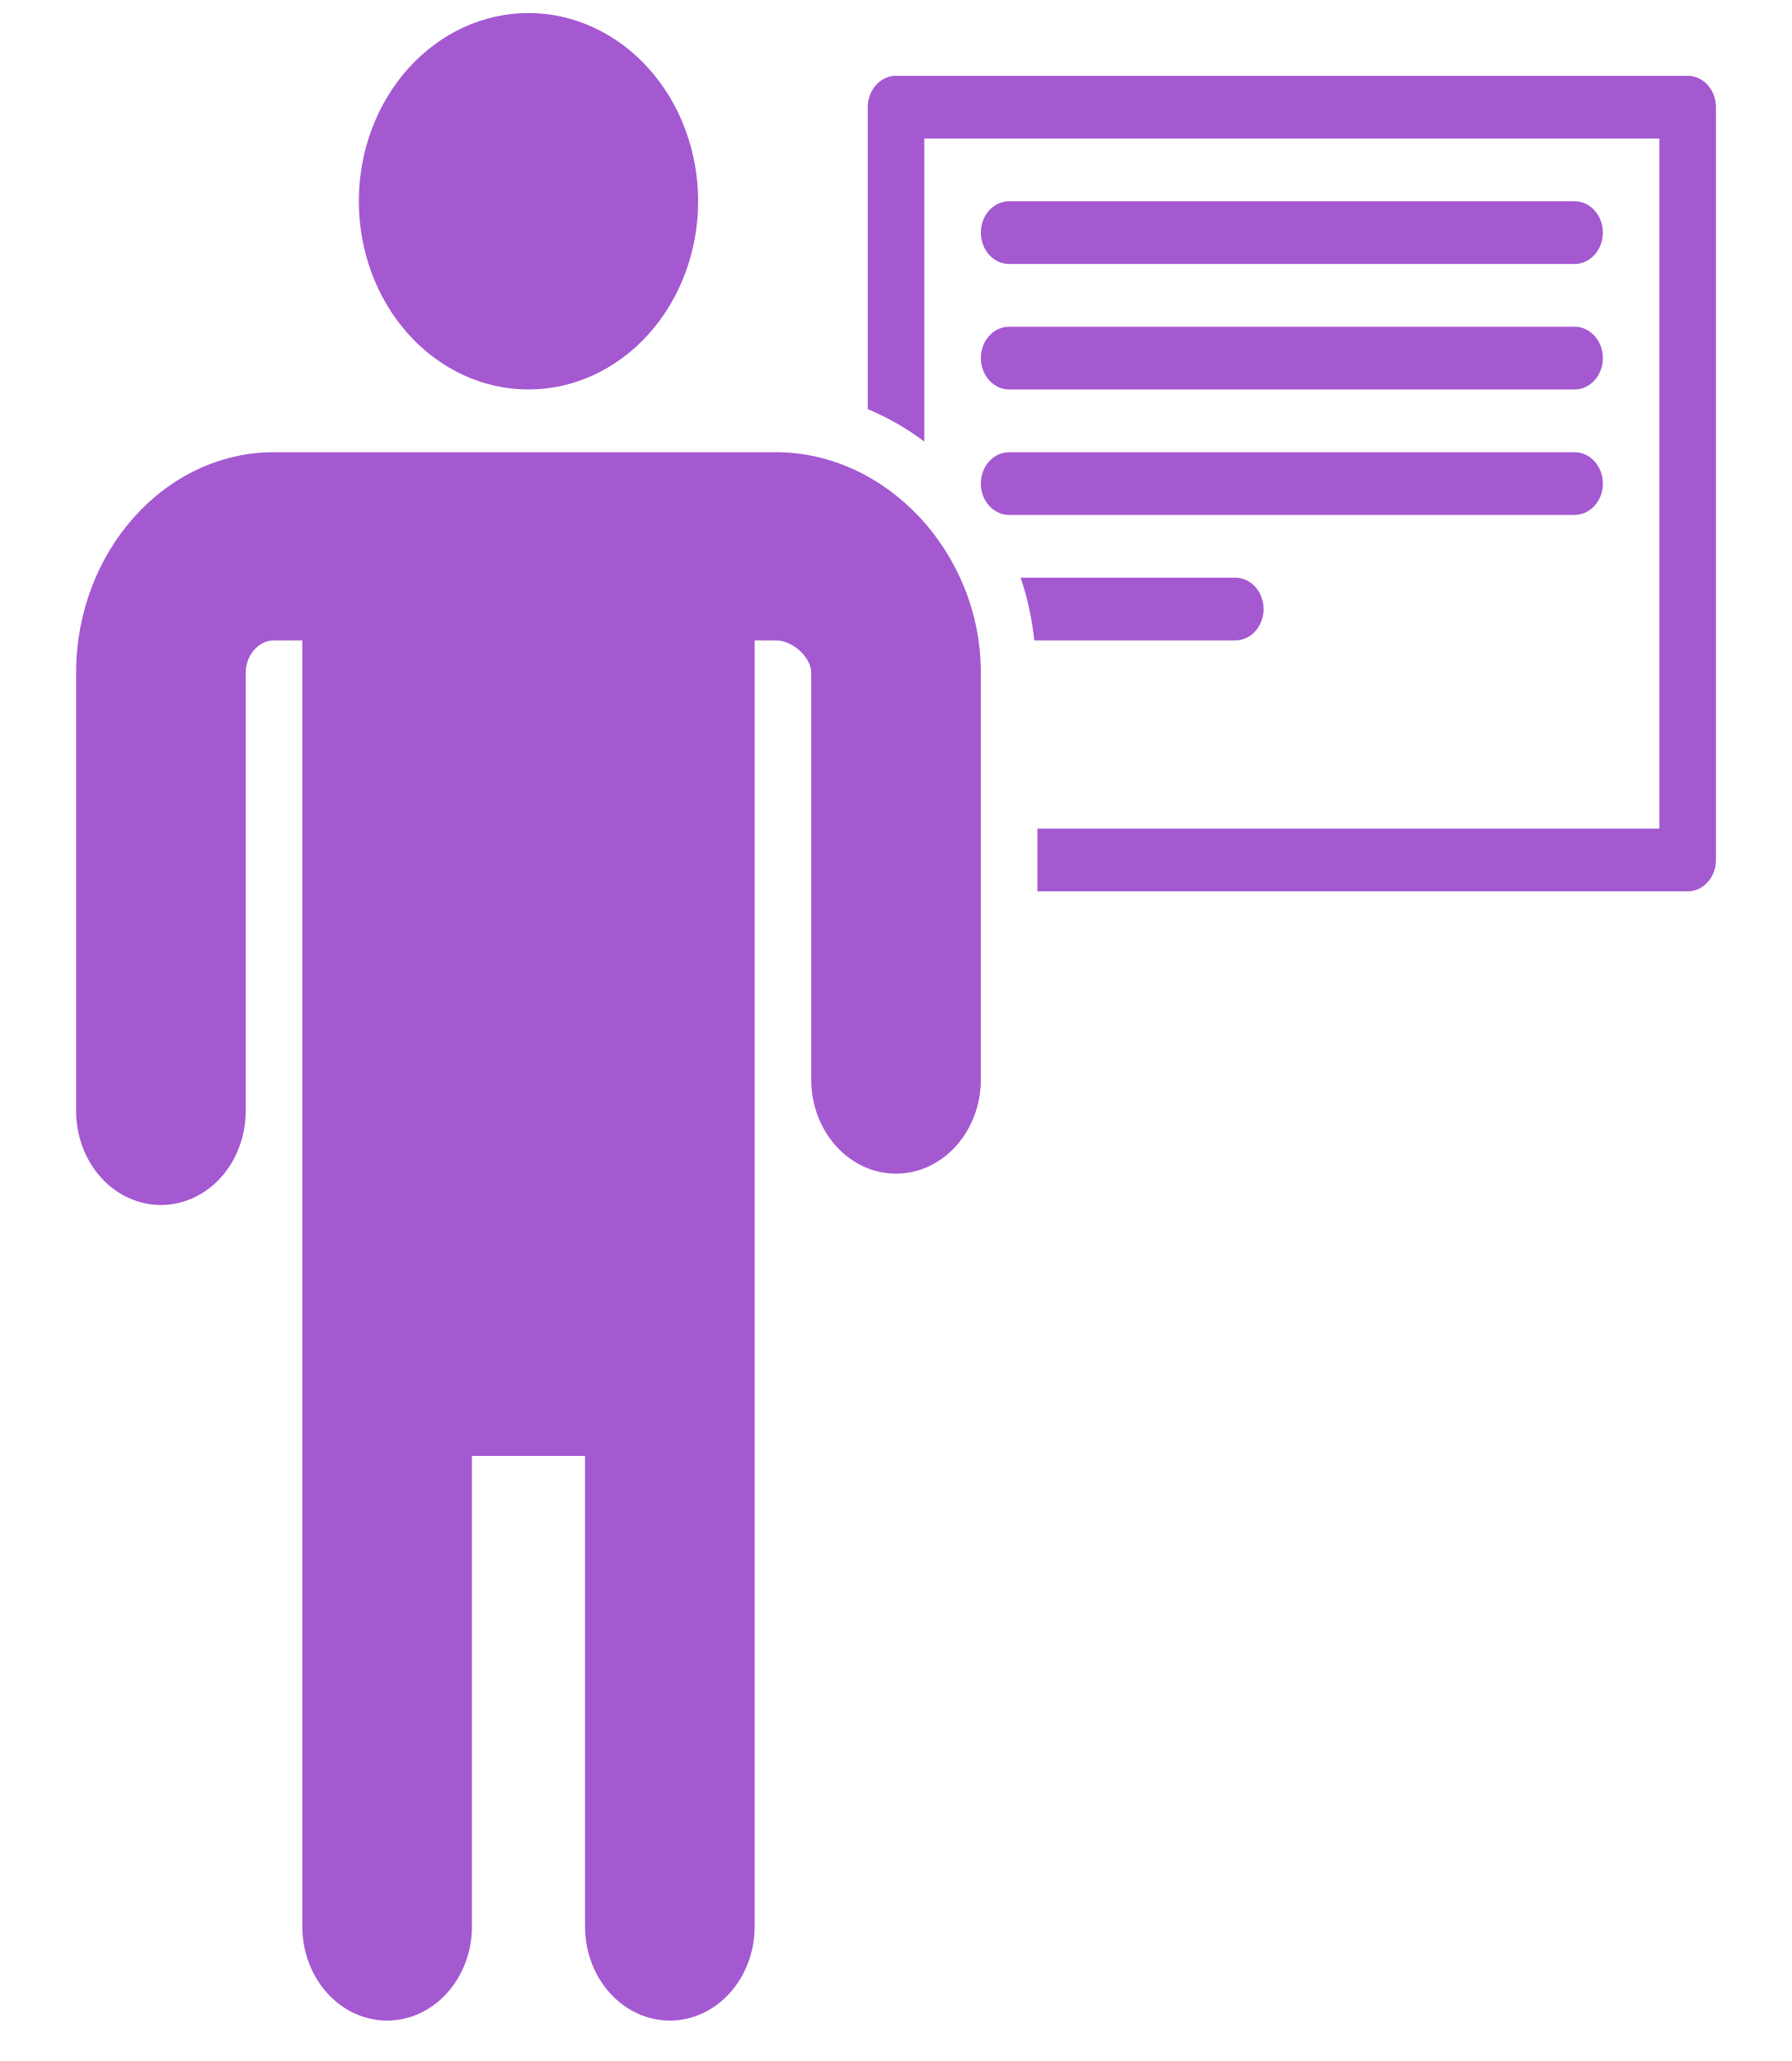
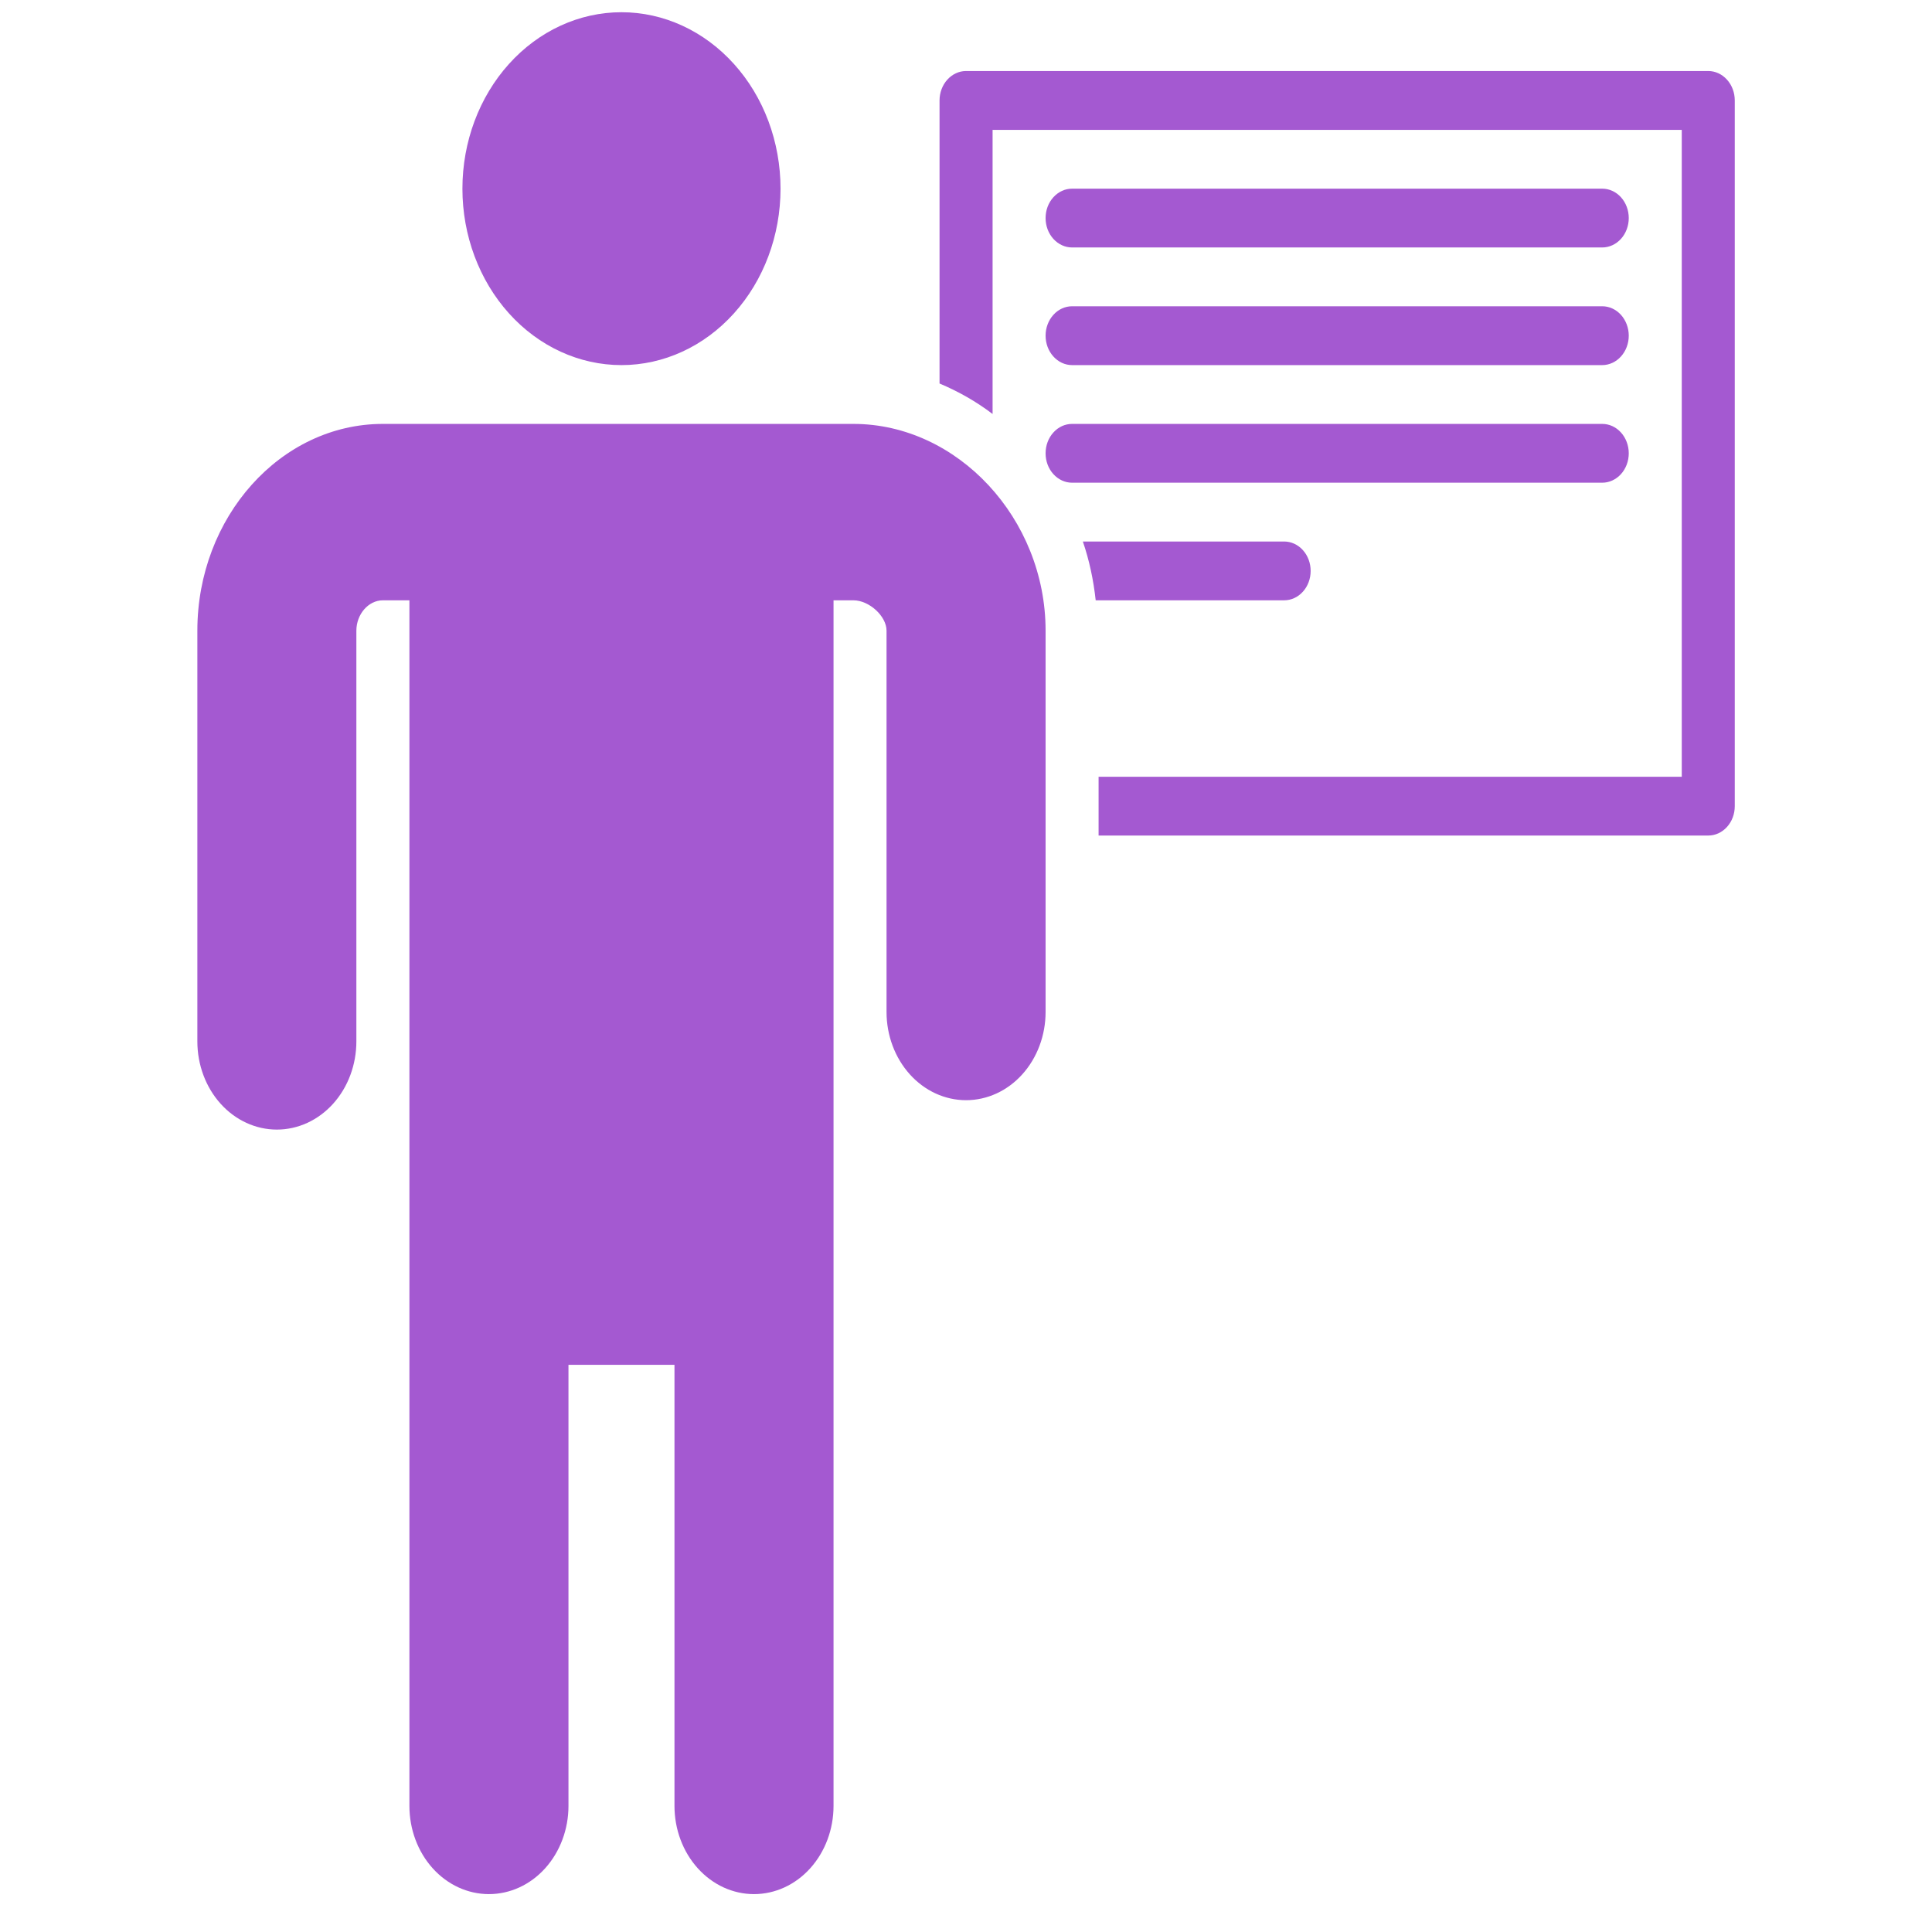
- <svg xmlns="http://www.w3.org/2000/svg" width="40" height="46" viewBox="0 0 38 46" fill="none">
+ <svg xmlns="http://www.w3.org/2000/svg" width="35" height="35" viewBox="0 0 38 46" fill="none">
  <path d="M10.797 0.291C9.792 0.291 8.829 0.734 8.119 1.522C7.409 2.309 7.01 3.378 7.01 4.492C7.01 5.606 7.409 6.674 8.119 7.462C8.829 8.25 9.792 8.693 10.797 8.693C11.801 8.693 12.764 8.25 13.474 7.462C14.185 6.674 14.584 5.606 14.584 4.492C14.584 3.378 14.185 2.309 13.474 1.522C12.764 0.734 11.801 0.291 10.797 0.291ZM19.001 1.691C18.834 1.691 18.674 1.765 18.555 1.897C18.437 2.028 18.37 2.206 18.37 2.392V9.131C18.818 9.32 19.242 9.559 19.633 9.857V3.092H36.042V18.494H22.157V19.894H36.673C36.84 19.894 37.001 19.82 37.119 19.689C37.238 19.558 37.304 19.38 37.304 19.194V2.392C37.304 2.206 37.238 2.028 37.119 1.897C37.001 1.765 36.84 1.691 36.673 1.691H19.001ZM21.526 4.492C21.358 4.492 21.198 4.566 21.08 4.697C20.961 4.828 20.895 5.006 20.895 5.192C20.895 5.378 20.961 5.556 21.08 5.687C21.198 5.818 21.358 5.892 21.526 5.892H34.148C34.316 5.892 34.476 5.818 34.595 5.687C34.713 5.556 34.78 5.378 34.78 5.192C34.78 5.006 34.713 4.828 34.595 4.697C34.476 4.566 34.316 4.492 34.148 4.492H21.526ZM21.526 7.292C21.358 7.292 21.198 7.366 21.08 7.497C20.961 7.629 20.895 7.807 20.895 7.992C20.895 8.178 20.961 8.356 21.08 8.487C21.198 8.619 21.358 8.693 21.526 8.693H34.148C34.316 8.693 34.476 8.619 34.595 8.487C34.713 8.356 34.78 8.178 34.78 7.992C34.78 7.807 34.713 7.629 34.595 7.497C34.476 7.366 34.316 7.292 34.148 7.292H21.526ZM5.117 10.093C2.68 10.093 0.699 12.313 0.699 15.016V24.795C0.699 25.352 0.898 25.886 1.253 26.28C1.608 26.674 2.09 26.895 2.592 26.895C3.094 26.895 3.576 26.674 3.931 26.28C4.286 25.886 4.485 25.352 4.485 24.795V15.016C4.485 14.629 4.768 14.293 5.117 14.293H5.748V42.998C5.748 43.555 5.947 44.089 6.302 44.483C6.657 44.877 7.139 45.098 7.641 45.098C8.143 45.098 8.625 44.877 8.98 44.483C9.335 44.089 9.535 43.555 9.535 42.998V32.496H12.059V42.998C12.059 43.555 12.258 44.089 12.614 44.483C12.969 44.877 13.45 45.098 13.952 45.098C14.455 45.098 14.936 44.877 15.291 44.483C15.646 44.089 15.846 43.555 15.846 42.998V14.293H16.319C16.695 14.293 17.108 14.671 17.108 15.016V24.095C17.108 24.652 17.308 25.186 17.663 25.58C18.018 25.974 18.499 26.195 19.001 26.195C19.504 26.195 19.985 25.974 20.34 25.58C20.695 25.186 20.895 24.652 20.895 24.095V15.016C20.895 12.347 18.799 10.093 16.319 10.093H5.117ZM21.526 10.093C21.358 10.093 21.198 10.166 21.08 10.298C20.961 10.429 20.895 10.607 20.895 10.793C20.895 10.979 20.961 11.157 21.08 11.288C21.198 11.419 21.358 11.493 21.526 11.493H34.148C34.316 11.493 34.476 11.419 34.595 11.288C34.713 11.157 34.78 10.979 34.78 10.793C34.78 10.607 34.713 10.429 34.595 10.298C34.476 10.166 34.316 10.093 34.148 10.093H21.526ZM21.782 12.893C21.936 13.341 22.035 13.809 22.088 14.293H26.575C26.742 14.293 26.903 14.22 27.021 14.088C27.14 13.957 27.206 13.779 27.206 13.593C27.206 13.408 27.14 13.229 27.021 13.098C26.903 12.967 26.742 12.893 26.575 12.893H21.782Z" fill="#A459D1" />
</svg>
